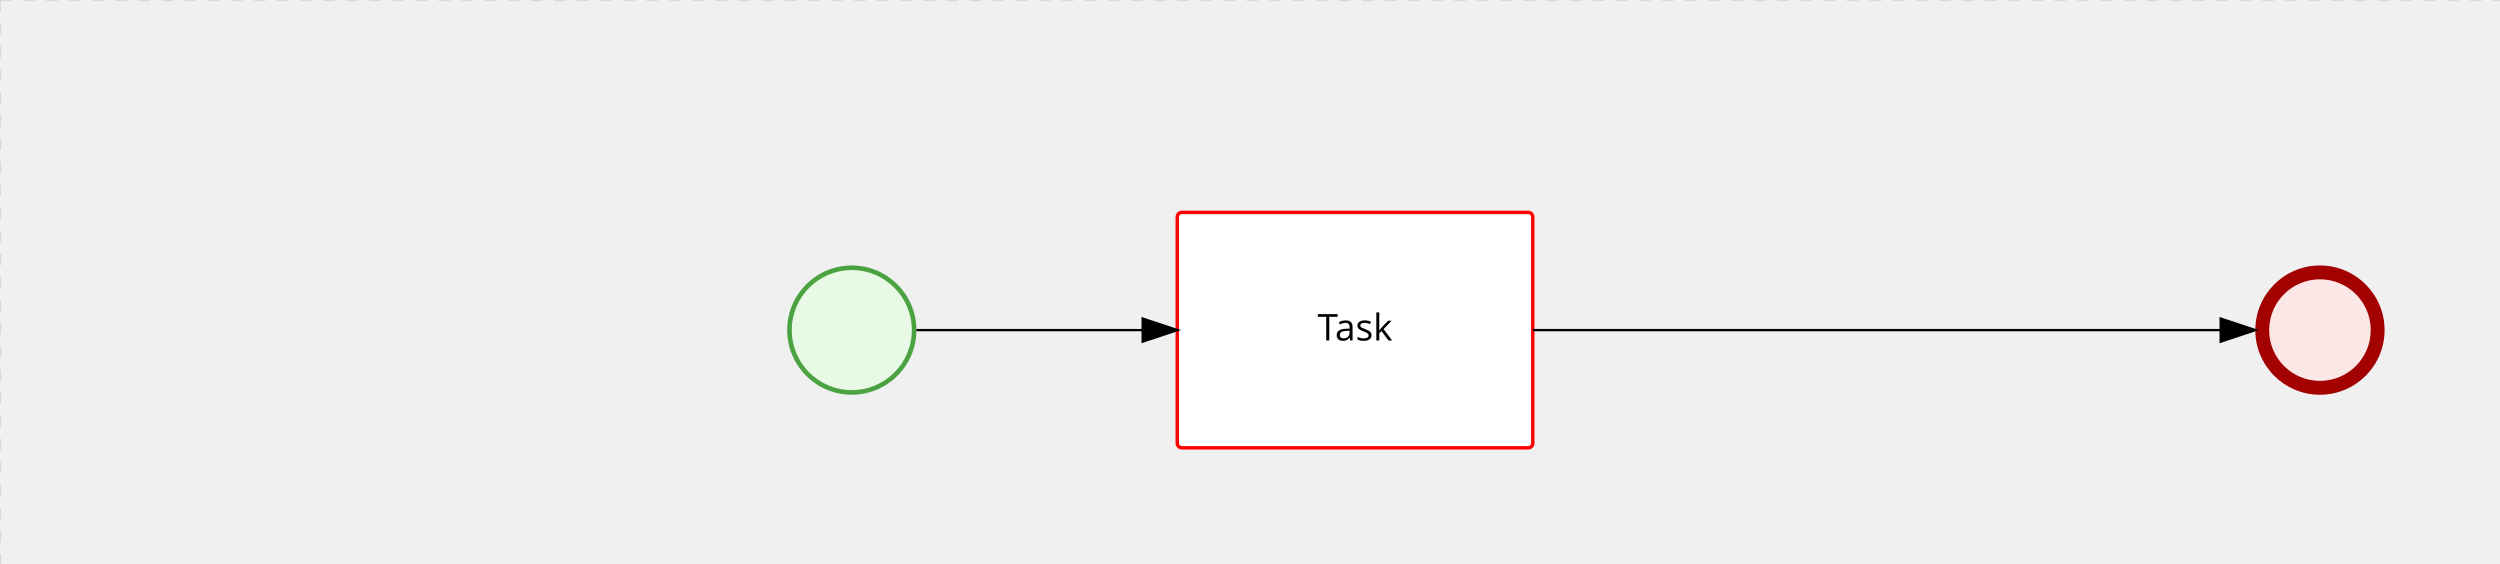
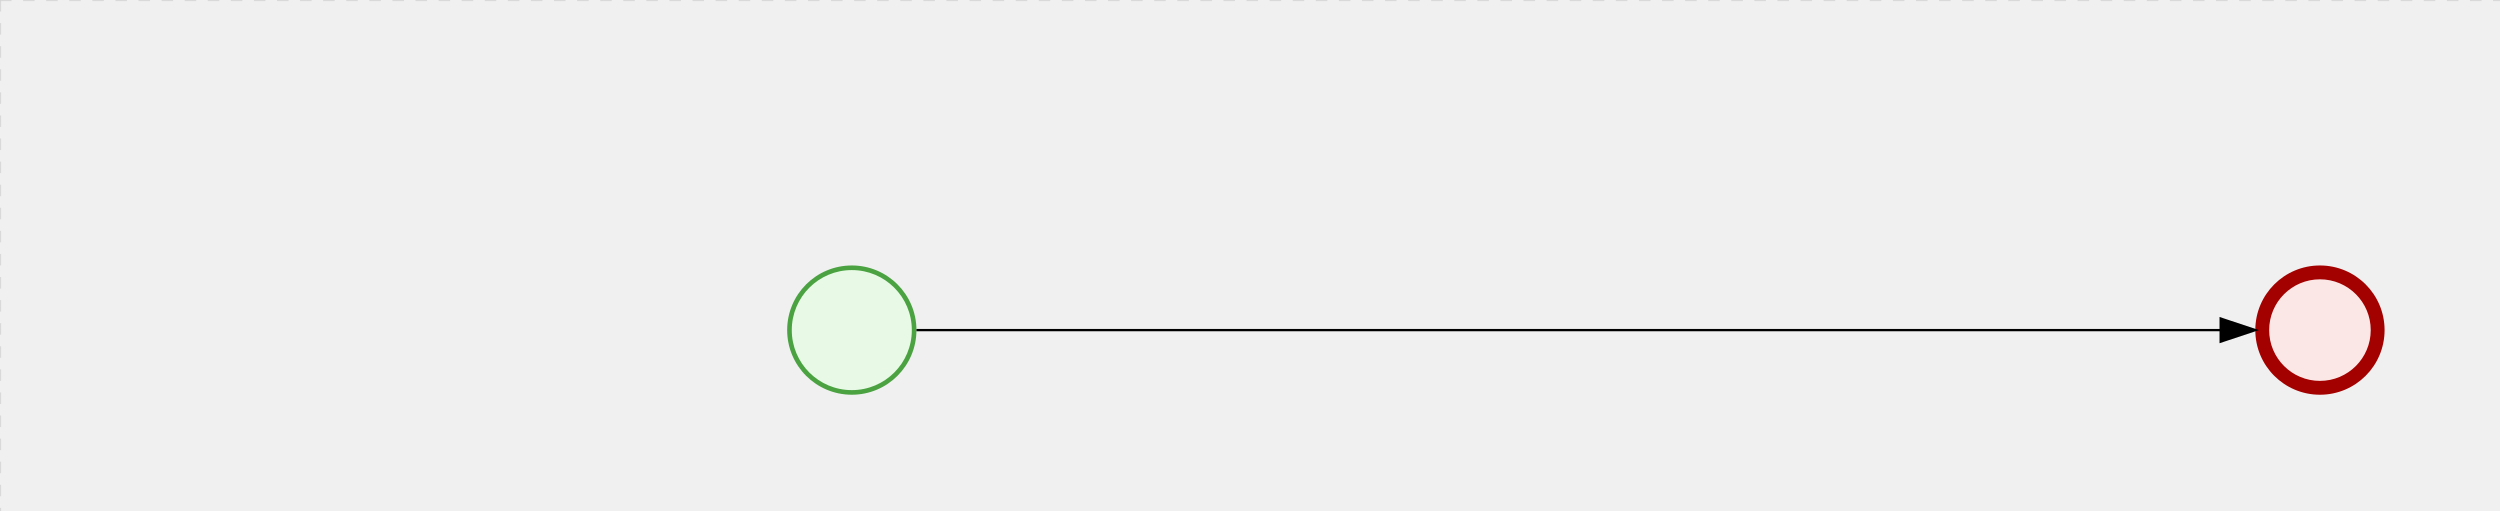
- <svg xmlns="http://www.w3.org/2000/svg" version="1.1" width="1083" height="244" viewBox="0 0 1083 244">
+ <svg xmlns="http://www.w3.org/2000/svg" version="1.1" width="1083" height="221" viewBox="0 0 1083 221">
  <defs />
  <g transform="matrix(1,0,0,1,0,0)">
    <g>
      <g>
        <g>
          <path fill="none" stroke="#d3d3d3" paint-order="fill stroke markers" d=" M 0 0 L 1200 0" stroke-miterlimit="10" stroke-opacity="0.8" stroke-dasharray="5" />
        </g>
        <g>
          <path fill="none" stroke="#d3d3d3" paint-order="fill stroke markers" d=" M 0 0 L 0 800" stroke-miterlimit="10" stroke-opacity="0.8" stroke-dasharray="5" />
        </g>
      </g>
      <g id="_03E4F6C3-B094-4AAC-9191-BAD295FB9A3C" bpmn2nodeid="_03E4F6C3-B094-4AAC-9191-BAD295FB9A3C" transform="matrix(1,0,0,1,341,115)">
        <g>
          <path fill="none" stroke="none" />
        </g>
        <g transform="matrix(0.125,0,0,0.125,0,0)">
          <g transform="matrix(1,0,0,1,0,0)">
            <path fill="#e8fae6" stroke="none" id="_03E4F6C3-B094-4AAC-9191-BAD295FB9A3C?shapeType=BACKGROUND" paint-order="stroke fill markers" d=" M 0 0 M 444 224 C 444 263.9 434.2 300.8 414.4 334.5 C 394.7 368.2 368 394.9 334.4 414.5 C 300.8 434.1 263.9 444 224 444 C 184.1 444 147.2 434.2 113.5 414.4 C 79.8 394.7 53.1 368 33.5 334.4 C 13.9 300.8 4 263.9 4 224 C 4 184.1 13.8 147.2 33.6 113.5 C 53.4 79.8 80.1 53.1 113.6 33.5 C 147.1 13.9 184.1 4 224 4 C 263.9 4 300.8 13.8 334.5 33.6 C 368.2 53.4 394.9 80.1 414.5 113.6 C 434.1 147.1 444 184.1 444 224 Z" />
          </g>
          <g>
            <g transform="matrix(1,0,0,1,0,0)">
              <g transform="matrix(1,0,0,1,0,0)">
                <path fill="rgb(74,162,65)" stroke="none" id="_03E4F6C3-B094-4AAC-9191-BAD295FB9A3C?shapeType=BORDER&amp;renderType=FILL" paint-order="stroke fill markers" d=" M 0 0 M 224 0 C 100.3 0 0 100.3 0 224 C 0 347.7 100.3 448 224 448 C 347.7 448 448 347.7 448 224 C 448 100.3 347.7 0 224 0 Z M 0 0 M 224 432 C 109.1 432 16 338.9 16 224 C 16 109.1 109.1 16 224 16 C 338.9 16 432 109.1 432 224 C 432 338.9 338.9 432 224 432 Z" />
              </g>
            </g>
          </g>
        </g>
        <g transform="matrix(1,0,0,1,28,61)" />
      </g>
      <g transform="matrix(1,0,0,1,341,115)" />
-       <g id="_5405B11B-075C-4CBC-B809-74CB987D524E" bpmn2nodeid="_5405B11B-075C-4CBC-B809-74CB987D524E" transform="matrix(1,0,0,1,510,92)">
-         <g>
-           <path fill="none" stroke="none" />
-         </g>
-         <g transform="matrix(1,0,0,1,0,0)">
-           <path fill="#ffffff" stroke="none" id="_5405B11B-075C-4CBC-B809-74CB987D524E?shapeType=BACKGROUND" paint-order="stroke fill markers" d=" M 2 0 L 152 0 L 152 0 A 2 2 0 0 1 154 2 L 154 100 L 154 100 A 2 2 0 0 1 152 102 L 2 102 L 2 102 A 2 2 0 0 1 0 100 L 0 2 L 0 2 A 2 2 0 0 1 2 0 Z" />
-         </g>
-         <g transform="matrix(1,0,0,1,0,0)">
-           <path fill="none" stroke="rgb(255,0,0)" id="_5405B11B-075C-4CBC-B809-74CB987D524E?shapeType=BORDER&amp;renderType=STROKE" paint-order="fill stroke markers" d=" M 2 0 L 152 0 L 152 0 A 2 2 0 0 1 154 2 L 154 100 L 154 100 A 2 2 0 0 1 152 102 L 2 102 L 2 102 A 2 2 0 0 1 0 100 L 0 2 L 0 2 A 2 2 0 0 1 2 0 Z" stroke-miterlimit="10" stroke-width="1.5" stroke-dasharray="" />
-         </g>
-         <g transform="matrix(1,0,0,1,60.75,43.5)">
-           <text fill="#000000" stroke="none" font-family="Open Sans" font-size="12pt" font-style="normal" font-weight="normal" text-decoration="normal" x="16.25" y="12" text-anchor="middle" dominant-baseline="alphabetic">Task</text>
-         </g>
-       </g>
-       <g id="_F9A59C47-9346-407E-9FF7-6709836831A2" bpmn2nodeid="_F9A59C47-9346-407E-9FF7-6709836831A2">
-         <g>
-           <path fill="none" stroke="rgb(0,0,0)" paint-order="fill stroke markers" d=" M 397 143 L 495 143" stroke-miterlimit="10" stroke-dasharray="" />
-         </g>
-         <g transform="matrix(1,0,0,1,397,143)" />
-         <g transform="matrix(6.123233995736766e-17,1,-1,6.123233995736766e-17,510,138)">
-           <path fill="rgb(0,0,0)" stroke="rgb(0,0,0)" paint-order="fill stroke markers" d=" M 10 15 L 0 15 L 5 0 Z" stroke-miterlimit="10" stroke-dasharray="" />
-         </g>
-         <g transform="matrix(1,0,0,1,397,133)" />
-       </g>
-       <g transform="matrix(1,0,0,1,510,92)" />
      <g id="_69551074-E783-4F9D-86F4-EA875D71F728" bpmn2nodeid="_69551074-E783-4F9D-86F4-EA875D71F728" transform="matrix(1,0,0,1,977,115)">
        <g>
          <path fill="none" stroke="none" />
        </g>
        <g transform="matrix(0.125,0,0,0.125,0,0)">
          <g transform="matrix(1,0,0,1,0,0)">
            <path fill="#fce7e7" stroke="none" id="_69551074-E783-4F9D-86F4-EA875D71F728?shapeType=BACKGROUND" paint-order="stroke fill markers" d=" M 0 0 M 444 224 C 444 263.9 434.2 300.8 414.4 334.5 C 394.7 368.2 368 394.9 334.4 414.5 C 300.8 434.1 263.9 444 224 444 C 184.1 444 147.2 434.2 113.5 414.4 C 79.8 394.7 53.1 368 33.5 334.4 C 13.9 300.8 4 263.9 4 224 C 4 184.1 13.8 147.2 33.6 113.5 C 53.4 79.8 80.1 53.1 113.6 33.5 C 147.1 13.9 184.1 4 224 4 C 263.9 4 300.8 13.8 334.5 33.6 C 368.2 53.4 394.9 80.1 414.5 113.6 C 434.1 147.1 444 184.1 444 224 Z" />
          </g>
          <g>
            <g transform="matrix(1,0,0,1,0,0)">
              <g transform="matrix(1,0,0,1,0,0)">
                <path fill="rgb(163,0,0)" stroke="none" id="_69551074-E783-4F9D-86F4-EA875D71F728?shapeType=BORDER&amp;renderType=FILL" paint-order="stroke fill markers" d=" M 0 0 M 224 0 C 100.3 0 0 100.3 0 224 C 0 347.7 100.3 448 224 448 C 347.7 448 448 347.7 448 224 C 448 100.3 347.7 0 224 0 Z M 0 0 M 224 400 C 126.8 400 48 321.2 48 224 C 48 126.8 126.8 48 224 48 C 321.2 48 400 126.8 400 224 C 400 321.2 321.2 400 224 400 Z" />
              </g>
            </g>
          </g>
        </g>
        <g transform="matrix(1,0,0,1,28,61)" />
      </g>
-       <g id="_85AFAA93-09A5-4FEB-91C7-2FEFF686DDF3" bpmn2nodeid="_85AFAA93-09A5-4FEB-91C7-2FEFF686DDF3">
+       <g transform="matrix(1,0,0,1,977,115)" />
+       <g id="_F9A59C47-9346-407E-9FF7-6709836831A2" bpmn2nodeid="_F9A59C47-9346-407E-9FF7-6709836831A2">
        <g>
-           <path fill="none" stroke="#000000" paint-order="fill stroke markers" d=" M 664 143 L 962 143" stroke-miterlimit="10" stroke-dasharray="" />
+           <path fill="none" stroke="rgb(0,0,0)" paint-order="fill stroke markers" d=" M 397 143 L 962 143" stroke-miterlimit="10" stroke-dasharray="" />
        </g>
-         <g transform="matrix(1,0,0,1,664,143)" />
+         <g transform="matrix(1,0,0,1,397,143)" />
        <g transform="matrix(6.123233995736766e-17,1,-1,6.123233995736766e-17,977,138)">
-           <path fill="#000000" stroke="#000000" paint-order="fill stroke markers" d=" M 10 15 L 0 15 L 5 0 Z" stroke-miterlimit="10" stroke-dasharray="" />
+           <path fill="rgb(0,0,0)" stroke="rgb(0,0,0)" paint-order="fill stroke markers" d=" M 10 15 L 0 15 L 5 0 Z" stroke-miterlimit="10" stroke-dasharray="" />
        </g>
-         <g transform="matrix(1,0,0,1,720.5,133)" />
+         <g transform="matrix(1,0,0,1,587,133)" />
      </g>
-       <g transform="matrix(1,0,0,1,977,115)" />
    </g>
  </g>
</svg>
